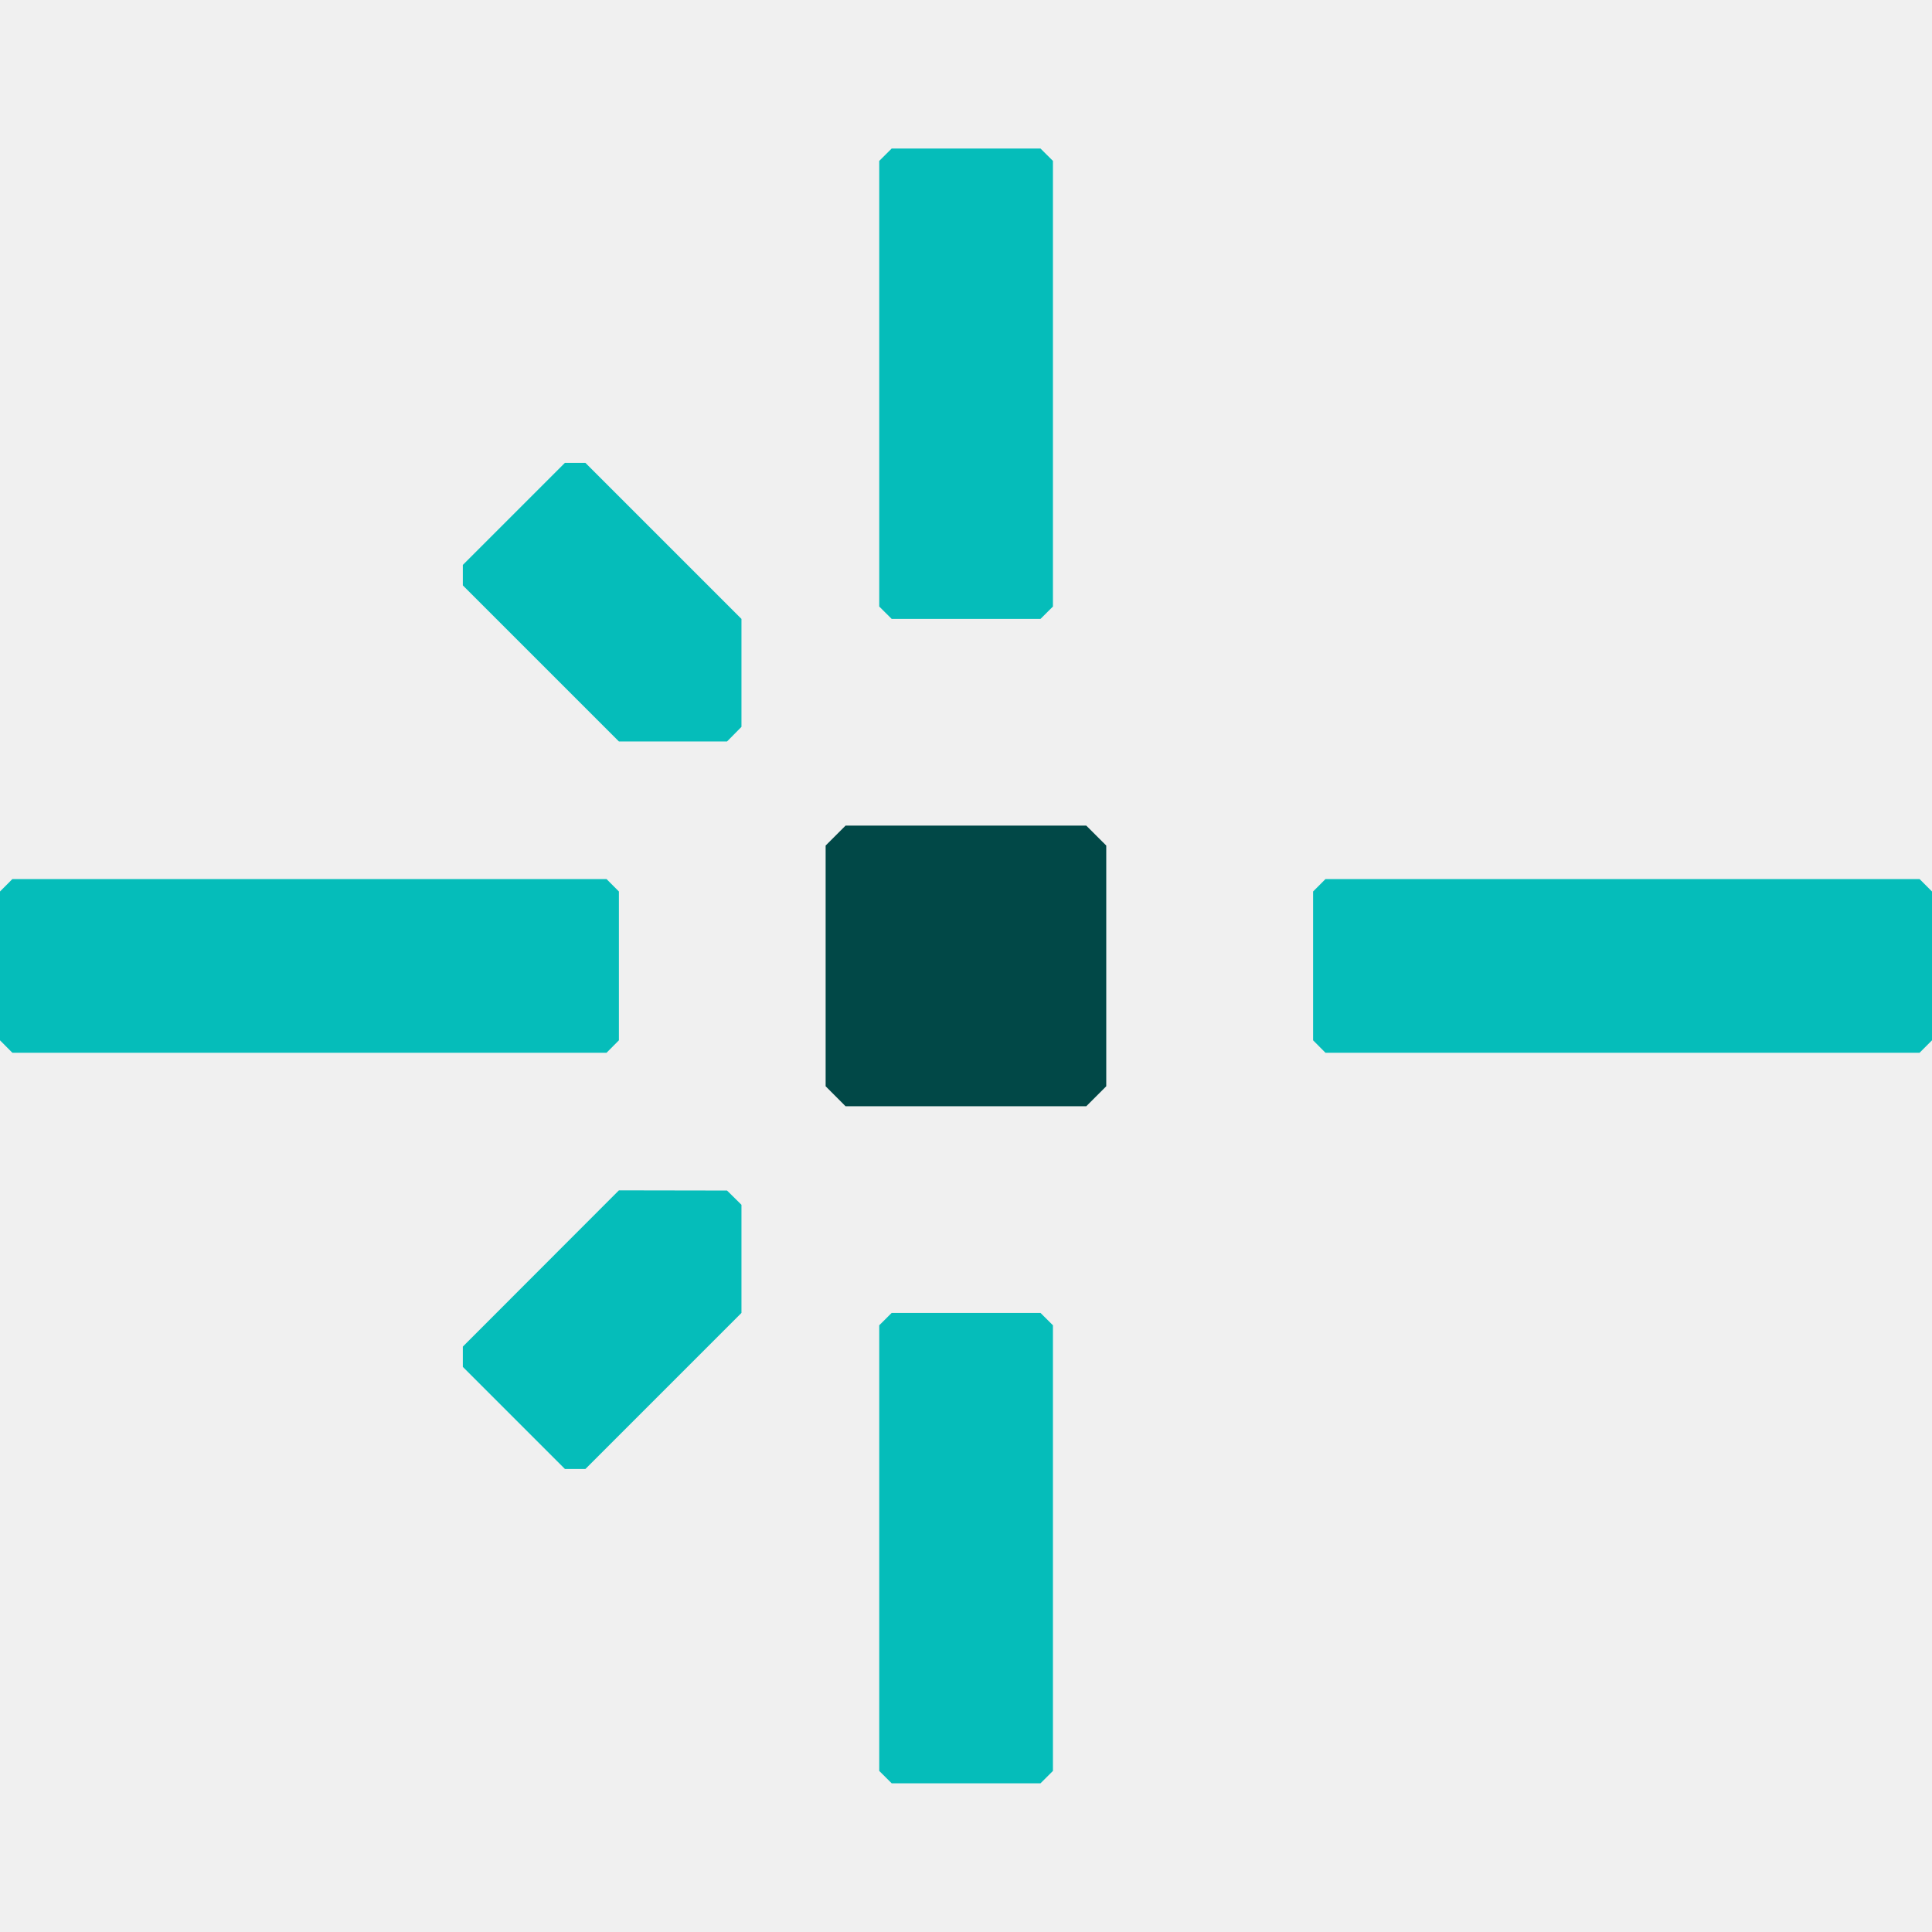
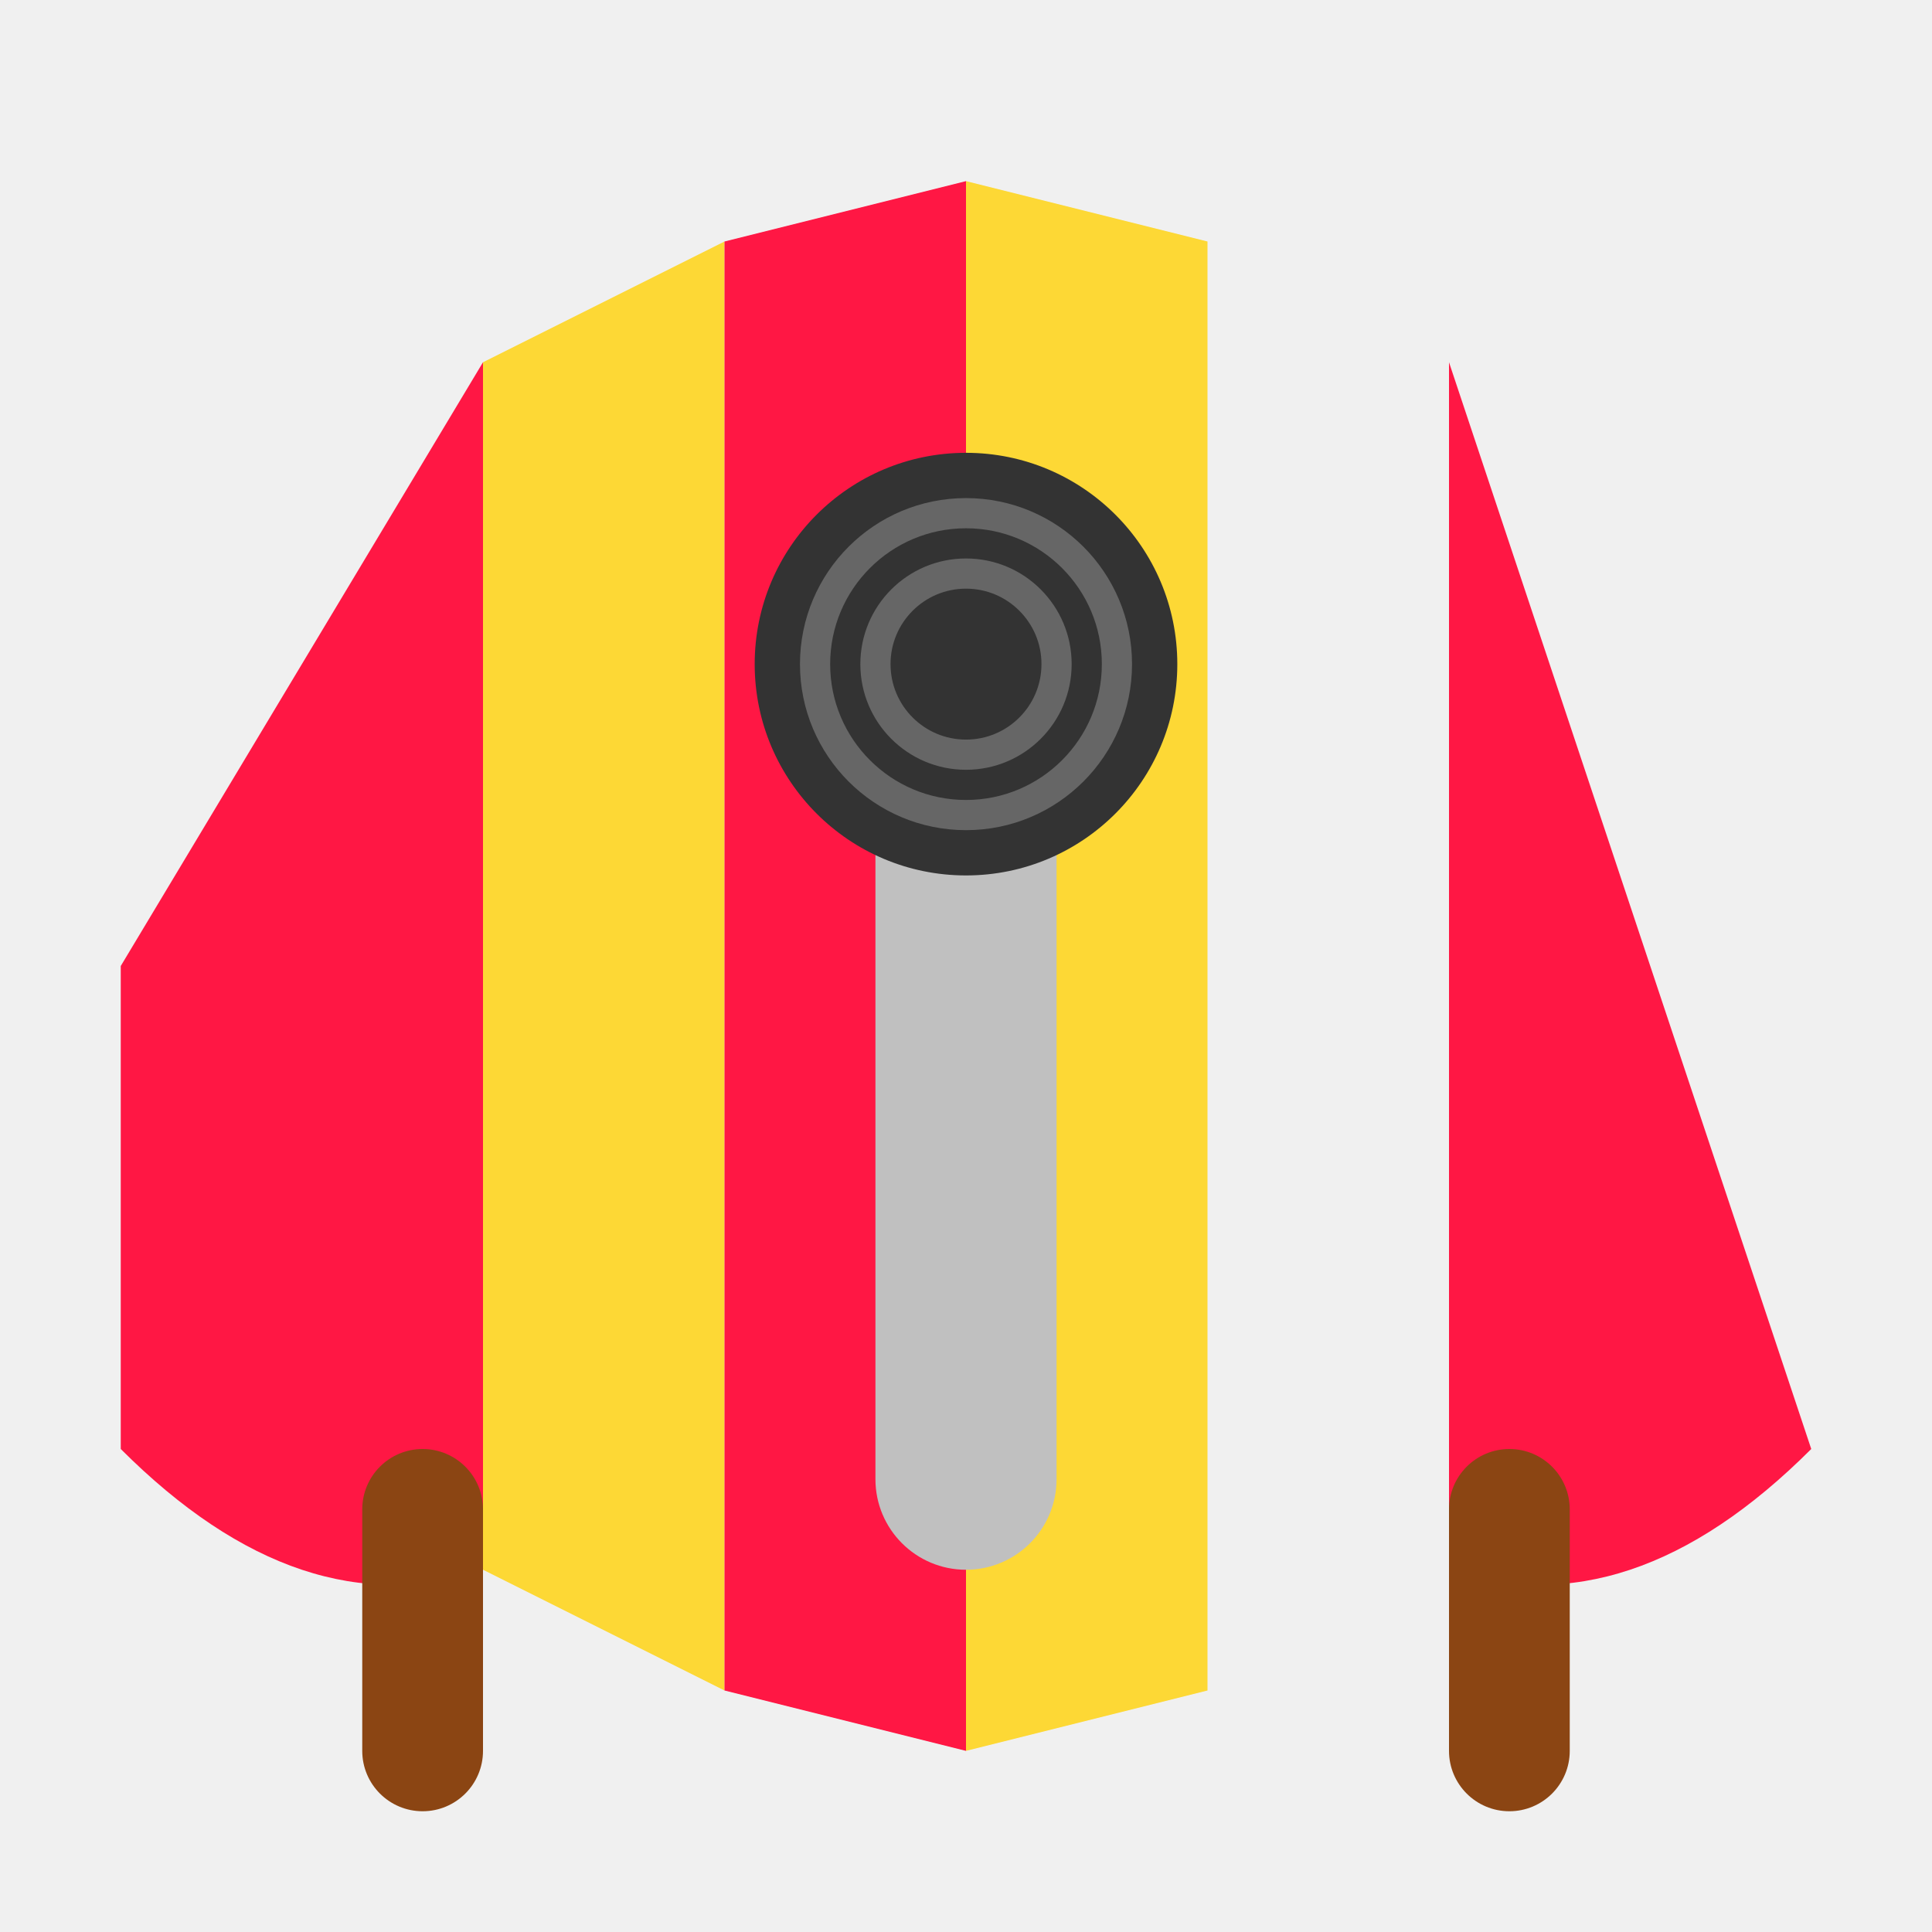
<svg xmlns="http://www.w3.org/2000/svg" width="32" height="32" viewBox="0 0 32 32" fill="none">
-   <style>
-     .favicon-center-dot {
-       fill: #014847;
-     }
- 
-     .favicon-lines {
-       fill: #05BDBA;
-     }
- 
-     @media (prefers-color-scheme: dark) {
-       .favicon-center-dot {
-         fill: #fff;
-       }
- 
-       .favicon-lines {
-         fill: #05BDBA;
-       }
-     }
-   </style>
-   <path class="favicon-center-dot" stroke="none" d="M17.992 18.323H14.005L13.675 17.992V14.005L14.005 13.675H17.992L18.323 14.005V17.992L17.992 18.323Z" />
-   <g class="favicon-lines" stroke="none">
-     <path d="M9.696 24.331H9.357L7.666 22.64V22.304L10.251 19.716L12.042 19.719L12.281 19.955V21.746L9.696 24.331Z" />
-     <path d="M7.666 9.696V9.357L9.357 7.666H9.696L12.281 10.251V12.039L12.042 12.281H10.251L7.666 9.696Z" />
-     <path d="M10.046 17.437H0.205L0 17.231V14.766L0.205 14.56H10.046L10.251 14.766V17.231L10.046 17.437Z" />
-     <path d="M31.794 17.437H21.954L21.749 17.231V14.766L21.954 14.56H31.794L32 14.766V17.231L31.794 17.437Z" />
-     <path d="M14.563 10.046V2.665L14.769 2.46H17.234L17.44 2.665V10.046L17.234 10.251H14.769L14.563 10.046Z" />
-     <path d="M14.563 29.332V21.951L14.769 21.746H17.234L17.44 21.951V29.332L17.234 29.537H14.769L14.563 29.332Z" />
-   </g>
+   <defs>
+     <style>
+       .tent-stripe { fill: #FF1744; }
+       .tent-stripe-2 { fill: #FDD835; }
+       .tent-pole { fill: #8B4513; }
+       .microphone-stand { fill: #C0C0C0; }
+       .microphone-head { fill: #333333; }
+     </style>
+   </defs>
+   <path class="tent-stripe" d="M 2 16 L 8 6 L 8 26 Q 5 27 2 24 Z" />
+   <path class="tent-stripe-2" d="M 8 6 L 12 4 L 12 28 L 8 26 Z" />
+   <path class="tent-stripe" d="M 12 4 L 16 3 L 16 29 L 12 28 Z" />
+   <path class="tent-stripe-2" d="M 16 3 L 20 4 L 20 28 L 16 29 Z" />
+   <path class="tent-stripe" d="M 20 4 L 24 6 L 24 26 Q 27 27 30 24 L 24 6 Z" />
+   <rect class="tent-pole" x="6" y="24" width="2" height="6" rx="1" />
+   <rect class="tent-pole" x="24" y="24" width="2" height="6" rx="1" />
+   <rect class="microphone-stand" x="14.5" y="12" width="3" height="14" rx="1.5" />
+   <circle class="microphone-head" cx="16" cy="11" r="3.5" />
+   <circle cx="16" cy="11" r="2.5" fill="none" stroke="#666" stroke-width="0.5" />
+   <circle cx="16" cy="11" r="1.5" fill="none" stroke="#666" stroke-width="0.5" />
</svg>
